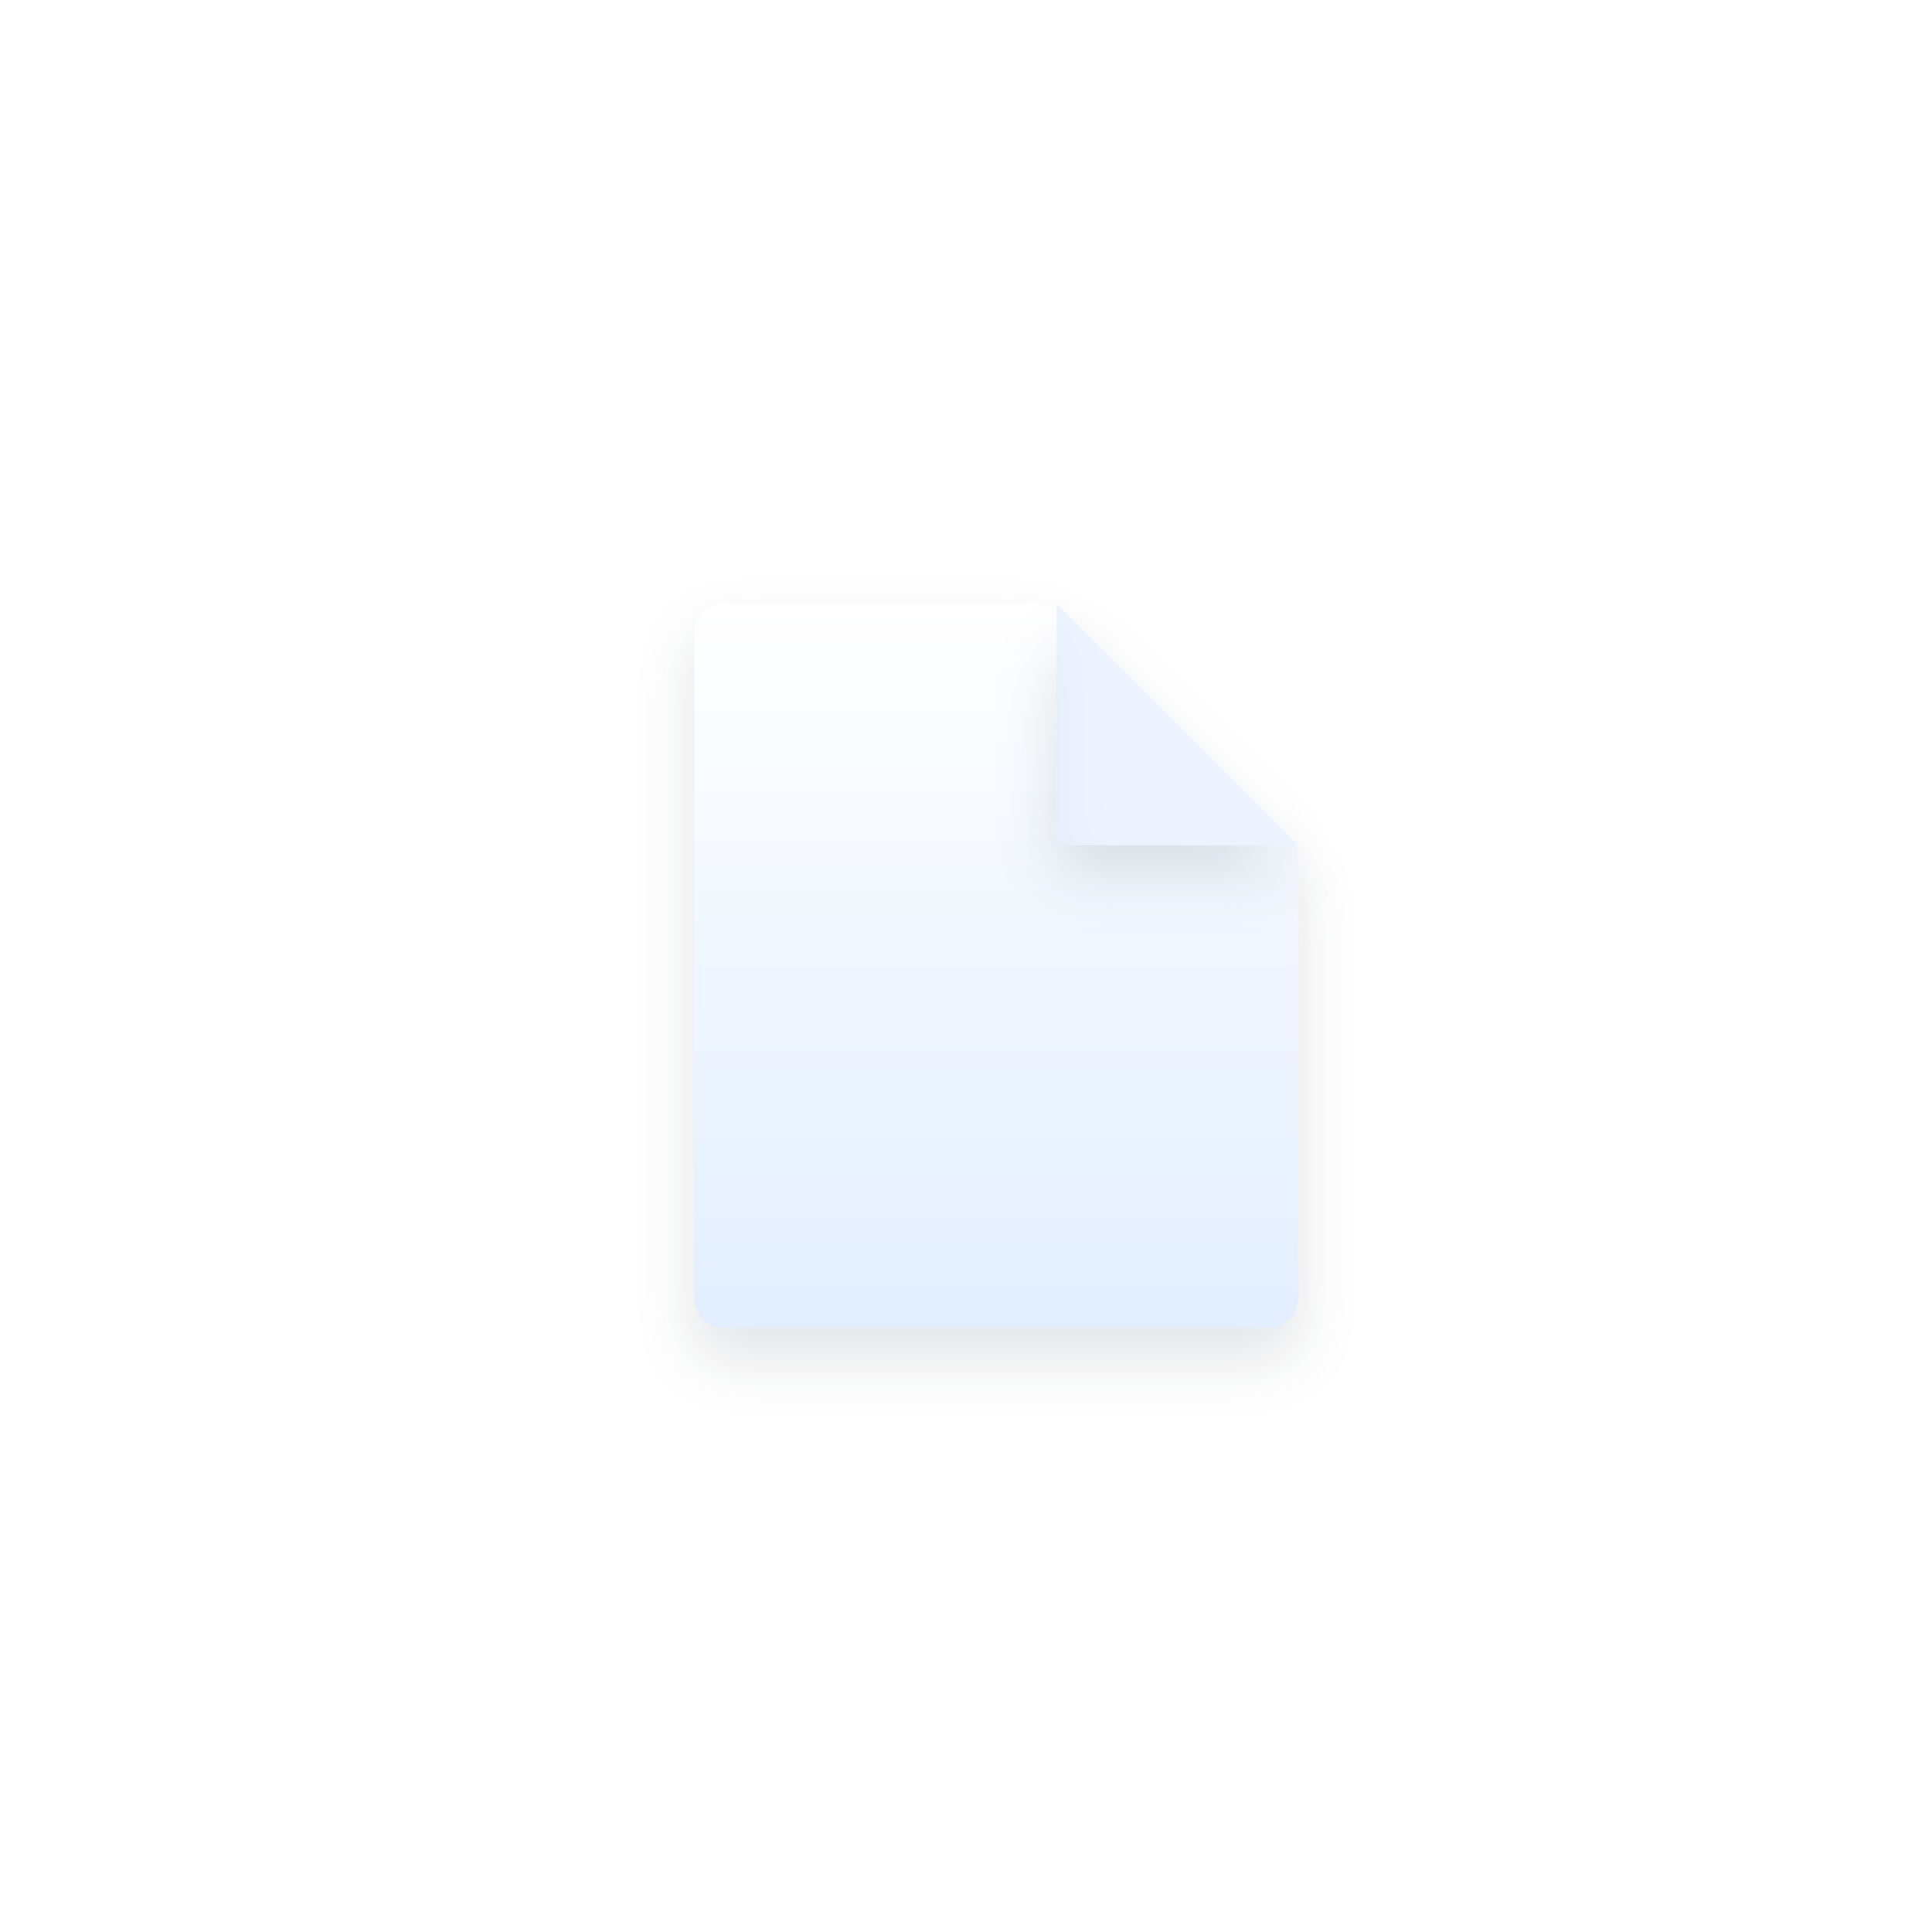
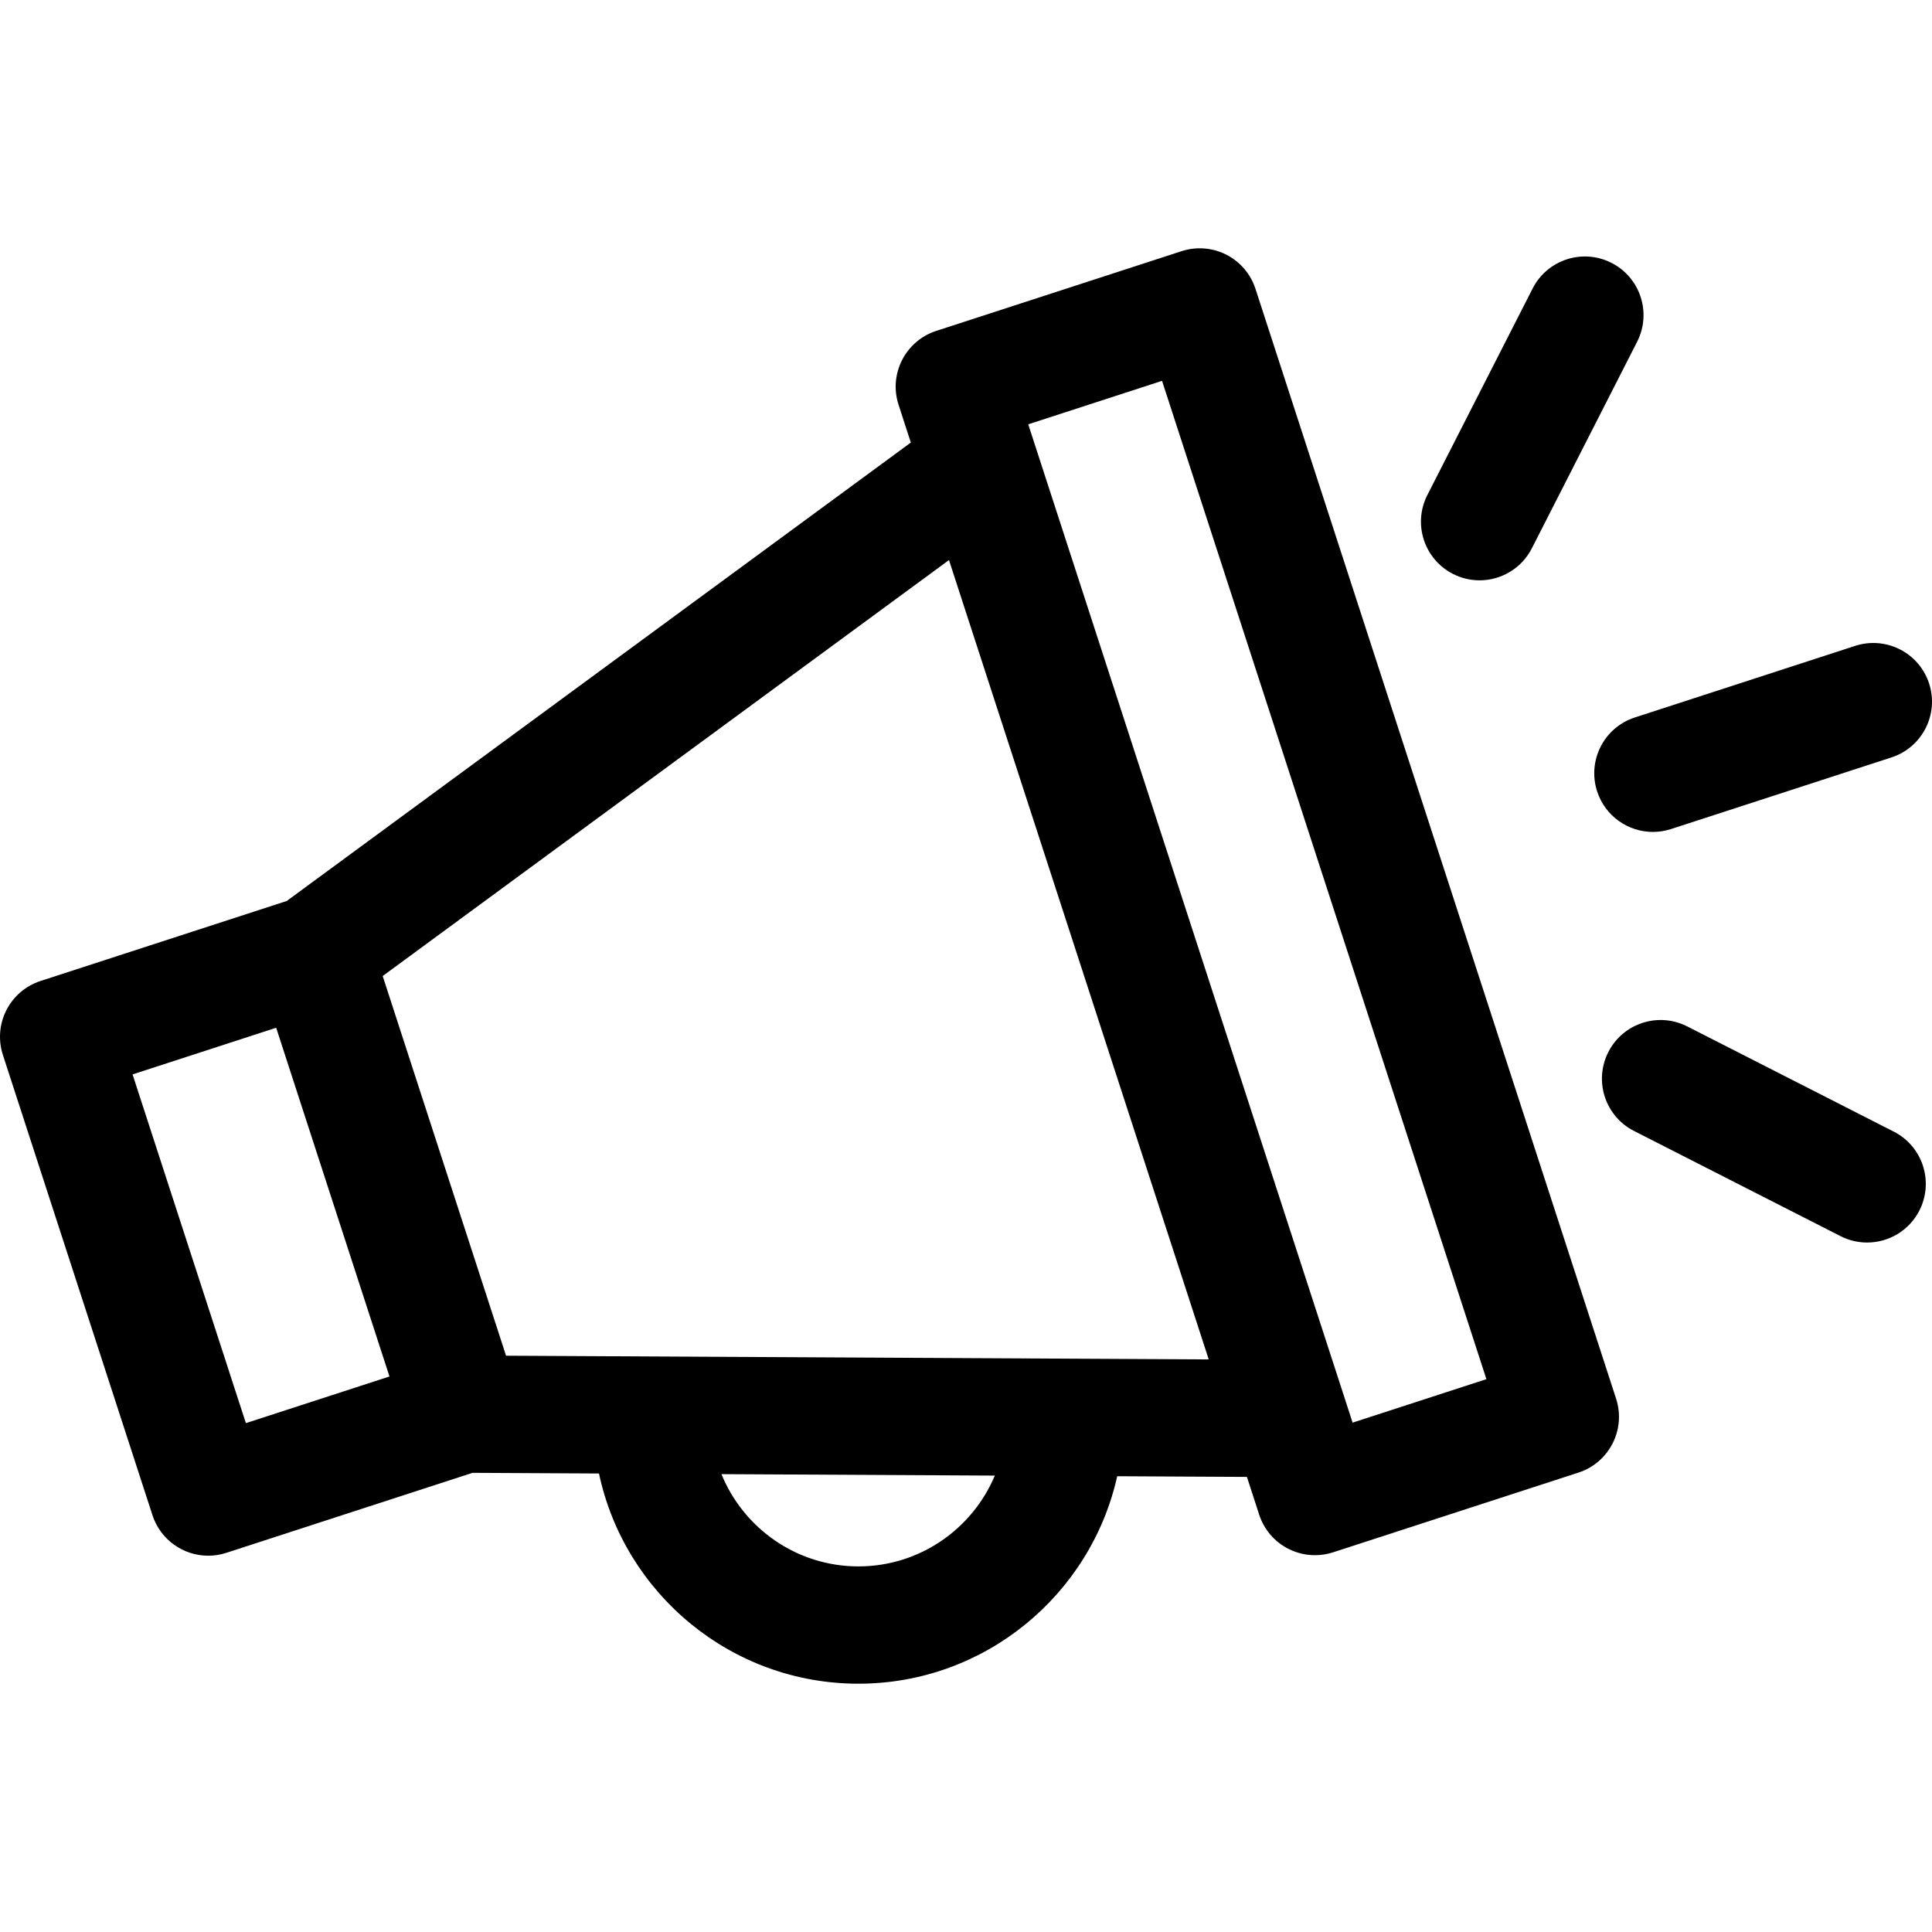
- <svg xmlns="http://www.w3.org/2000/svg" xmlns:xlink="http://www.w3.org/1999/xlink" width="64" height="64">
-   <defs>
-     <filter x="-17.5%" y="-10.4%" width="135%" height="129.2%" filterUnits="objectBoundingBox" id="a">
-       <feOffset dy="1" in="SourceAlpha" result="shadowOffsetOuter1" />
-       <feGaussianBlur stdDeviation="1" in="shadowOffsetOuter1" result="shadowBlurOuter1" />
-       <feColorMatrix values="0 0 0 0 0.063 0 0 0 0 0.114 0 0 0 0 0.176 0 0 0 0.12 0" in="shadowBlurOuter1" />
-     </filter>
-     <filter x="-43.8%" y="-31.2%" width="187.5%" height="187.5%" filterUnits="objectBoundingBox" id="d">
-       <feOffset dy="1" in="SourceAlpha" result="shadowOffsetOuter1" />
-       <feGaussianBlur stdDeviation="1" in="shadowOffsetOuter1" result="shadowBlurOuter1" />
-       <feComposite in="shadowBlurOuter1" in2="SourceAlpha" operator="out" result="shadowBlurOuter1" />
-       <feColorMatrix values="0 0 0 0 0.063 0 0 0 0 0.114 0 0 0 0 0.176 0 0 0 0.12 0" in="shadowBlurOuter1" />
-     </filter>
-     <path d="M35 20H24a1 1 0 00-1 1v22a1 1 0 001 1h18a1 1 0 001-1V28h-8v-8z" id="b" />
-     <path id="e" d="M35 20v8h8z" />
-     <linearGradient x1="50%" y1="0%" x2="50%" y2="100%" id="c">
-       <stop stop-color="#FFF" offset="0%" />
-       <stop stop-color="#E2EEFF" offset="100%" />
-     </linearGradient>
-   </defs>
-   <g fill-rule="nonzero" fill="none">
-     <g>
-       <use fill="#000" filter="url(#a)" xlink:href="#b" />
-       <use fill="url(#c)" xlink:href="#b" />
-     </g>
-     <g>
-       <use fill="#000" filter="url(#d)" xlink:href="#e" />
-       <use fill-opacity=".64" fill="#E2EEFF" xlink:href="#e" />
-     </g>
+ <svg xmlns="http://www.w3.org/2000/svg" fill="#000000" height="64px" width="64px" version="1.1" id="Capa_1" viewBox="0 0 247.065 247.065" xml:space="preserve">
+   <g>
+     <path d="M160.551,36.935c-0.614-1.892-1.956-3.462-3.727-4.365c-1.774-0.904-3.831-1.065-5.724-0.45l-31.376,10.196   c-3.939,1.28-6.096,5.511-4.815,9.45l1.568,4.828l-79.811,58.625L5.183,125.448c-1.892,0.615-3.462,1.956-4.365,3.728   c-0.903,1.772-1.065,3.831-0.45,5.723l19.129,58.862c1.03,3.169,3.97,5.184,7.131,5.184c0.769,0,1.55-0.119,2.32-0.369   l31.478-10.229l16.173,0.085c3.248,15.336,16.888,26.88,33.176,26.88c16.164,0,29.714-11.371,33.095-26.531l16.587,0.087   l1.568,4.829c0.614,1.892,1.955,3.462,3.728,4.365c1.064,0.542,2.232,0.817,3.405,0.817c0.78,0,1.563-0.122,2.317-0.367   l31.377-10.195c3.939-1.28,6.096-5.511,4.816-9.45L160.551,36.935z M31.444,181.992l-14.492-44.597l18.364-5.967l14.49,44.597   L31.444,181.992z M109.774,200.312c-7.912,0-14.694-4.887-17.513-11.797l34.958,0.184   C124.356,195.514,117.617,200.312,109.774,200.312z M64.714,173.369l-7.888-24.277l-7.888-24.277l72.419-53.194l22.209,68.349   l11.006,33.873L64.714,173.369z M172.972,181.929l-0.921-2.833c-0.001-0.005-0.002-0.011-0.004-0.017l-19.815-60.983l-20.74-63.833   l17.111-5.561l41.48,127.665L172.972,181.929z" />
+     <path d="M185.807,73.393c1.092,0.556,2.254,0.819,3.4,0.819c2.73,0,5.363-1.496,6.688-4.096l13.461-26.41   c1.882-3.69,0.415-8.207-3.275-10.088c-3.69-1.88-8.207-0.415-10.088,3.276l-13.461,26.41   C180.65,66.995,182.117,71.512,185.807,73.393z" />
+     <path d="M242.176,144.712l-26.414-13.455c-3.691-1.879-8.207-0.412-10.087,3.279c-1.881,3.691-0.412,8.207,3.278,10.087   l26.414,13.455c1.091,0.555,2.253,0.818,3.398,0.818c2.73,0,5.364-1.497,6.689-4.097   C247.335,151.109,245.867,146.593,242.176,144.712z" />
+     <path d="M204.242,101.204c1.03,3.169,3.97,5.184,7.131,5.184c0.769,0,1.55-0.119,2.32-0.369l28.188-9.16   c3.938-1.28,6.095-5.511,4.814-9.451c-1.28-3.94-5.511-6.092-9.451-4.815l-28.188,9.16   C205.118,93.034,202.962,97.265,204.242,101.204z" />
  </g>
</svg>
